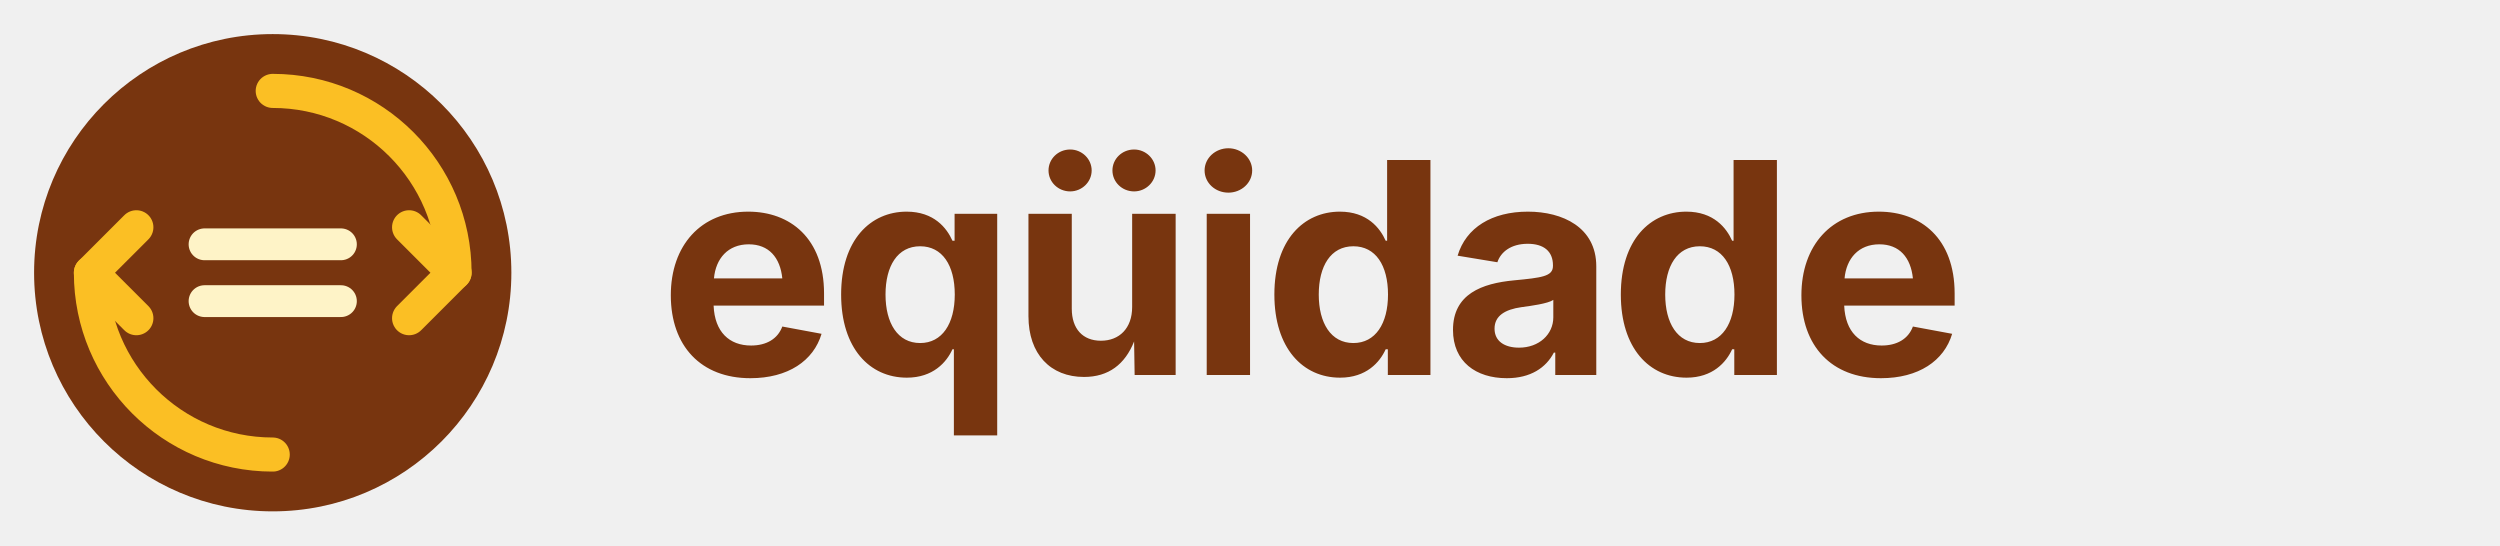
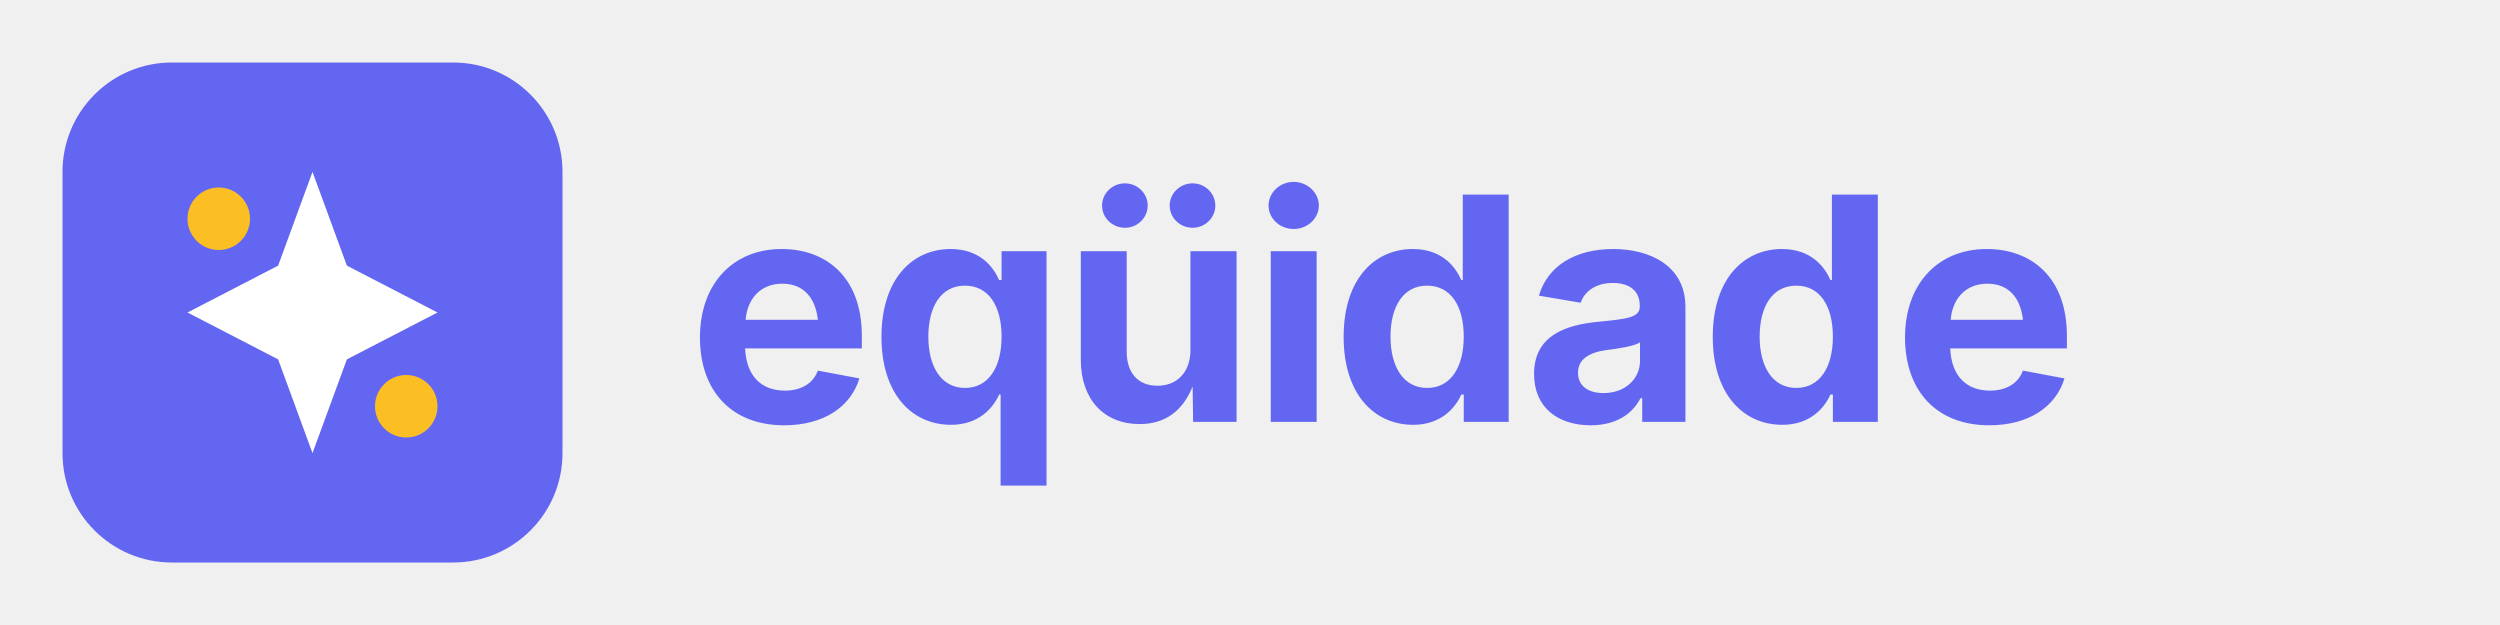
- <svg xmlns="http://www.w3.org/2000/svg" viewBox="0 0 220 48" fill="none">
-   <g transform="translate(2, 2)">
-     <circle cx="22" cy="22" r="21" fill="#78350f" />
-     <path d="M22 6 A16 16 0 0 1 38 22" stroke="#fbbf24" stroke-width="3" stroke-linecap="round" fill="none" />
-     <path d="M22 38 A16 16 0 0 1 6 22" stroke="#fbbf24" stroke-width="3" stroke-linecap="round" fill="none" />
-     <path d="M34 18 L38 22 L34 26" stroke="#fbbf24" stroke-width="3" stroke-linecap="round" stroke-linejoin="round" fill="none" />
-     <path d="M10 26 L6 22 L10 18" stroke="#fbbf24" stroke-width="3" stroke-linecap="round" stroke-linejoin="round" fill="none" />
-     <line x1="16" y1="19.5" x2="28" y2="19.5" stroke="#fef3c7" stroke-width="2.8" stroke-linecap="round" />
-     <line x1="16" y1="24.5" x2="28" y2="24.5" stroke="#fef3c7" stroke-width="2.8" stroke-linecap="round" />
+ <svg xmlns="http://www.w3.org/2000/svg" viewBox="0 0 160 40" fill="none">
+   <g transform="translate(4, 4)">
+     <rect width="32" height="32" rx="7" fill="#6366f1" />
+     <path d="M16 7L18.2 13L24 16L18.2 19L16 25L13.8 19L8 16L13.8 13L16 7Z" fill="white" />
+     <circle cx="10" cy="10" r="2" fill="#fbbf24" />
+     <circle cx="22" cy="22" r="2" fill="#fbbf24" />
  </g>
-   <text x="58" y="33" font-family="Inter, system-ui, sans-serif" font-size="26" font-weight="700" fill="#78350f" letter-spacing="-0.5">
+   <text x="44" y="27" font-family="Inter, system-ui, sans-serif" font-size="20" font-weight="700" fill="#6366f1" letter-spacing="-0.3">
    eqüidade
  </text>
</svg>
